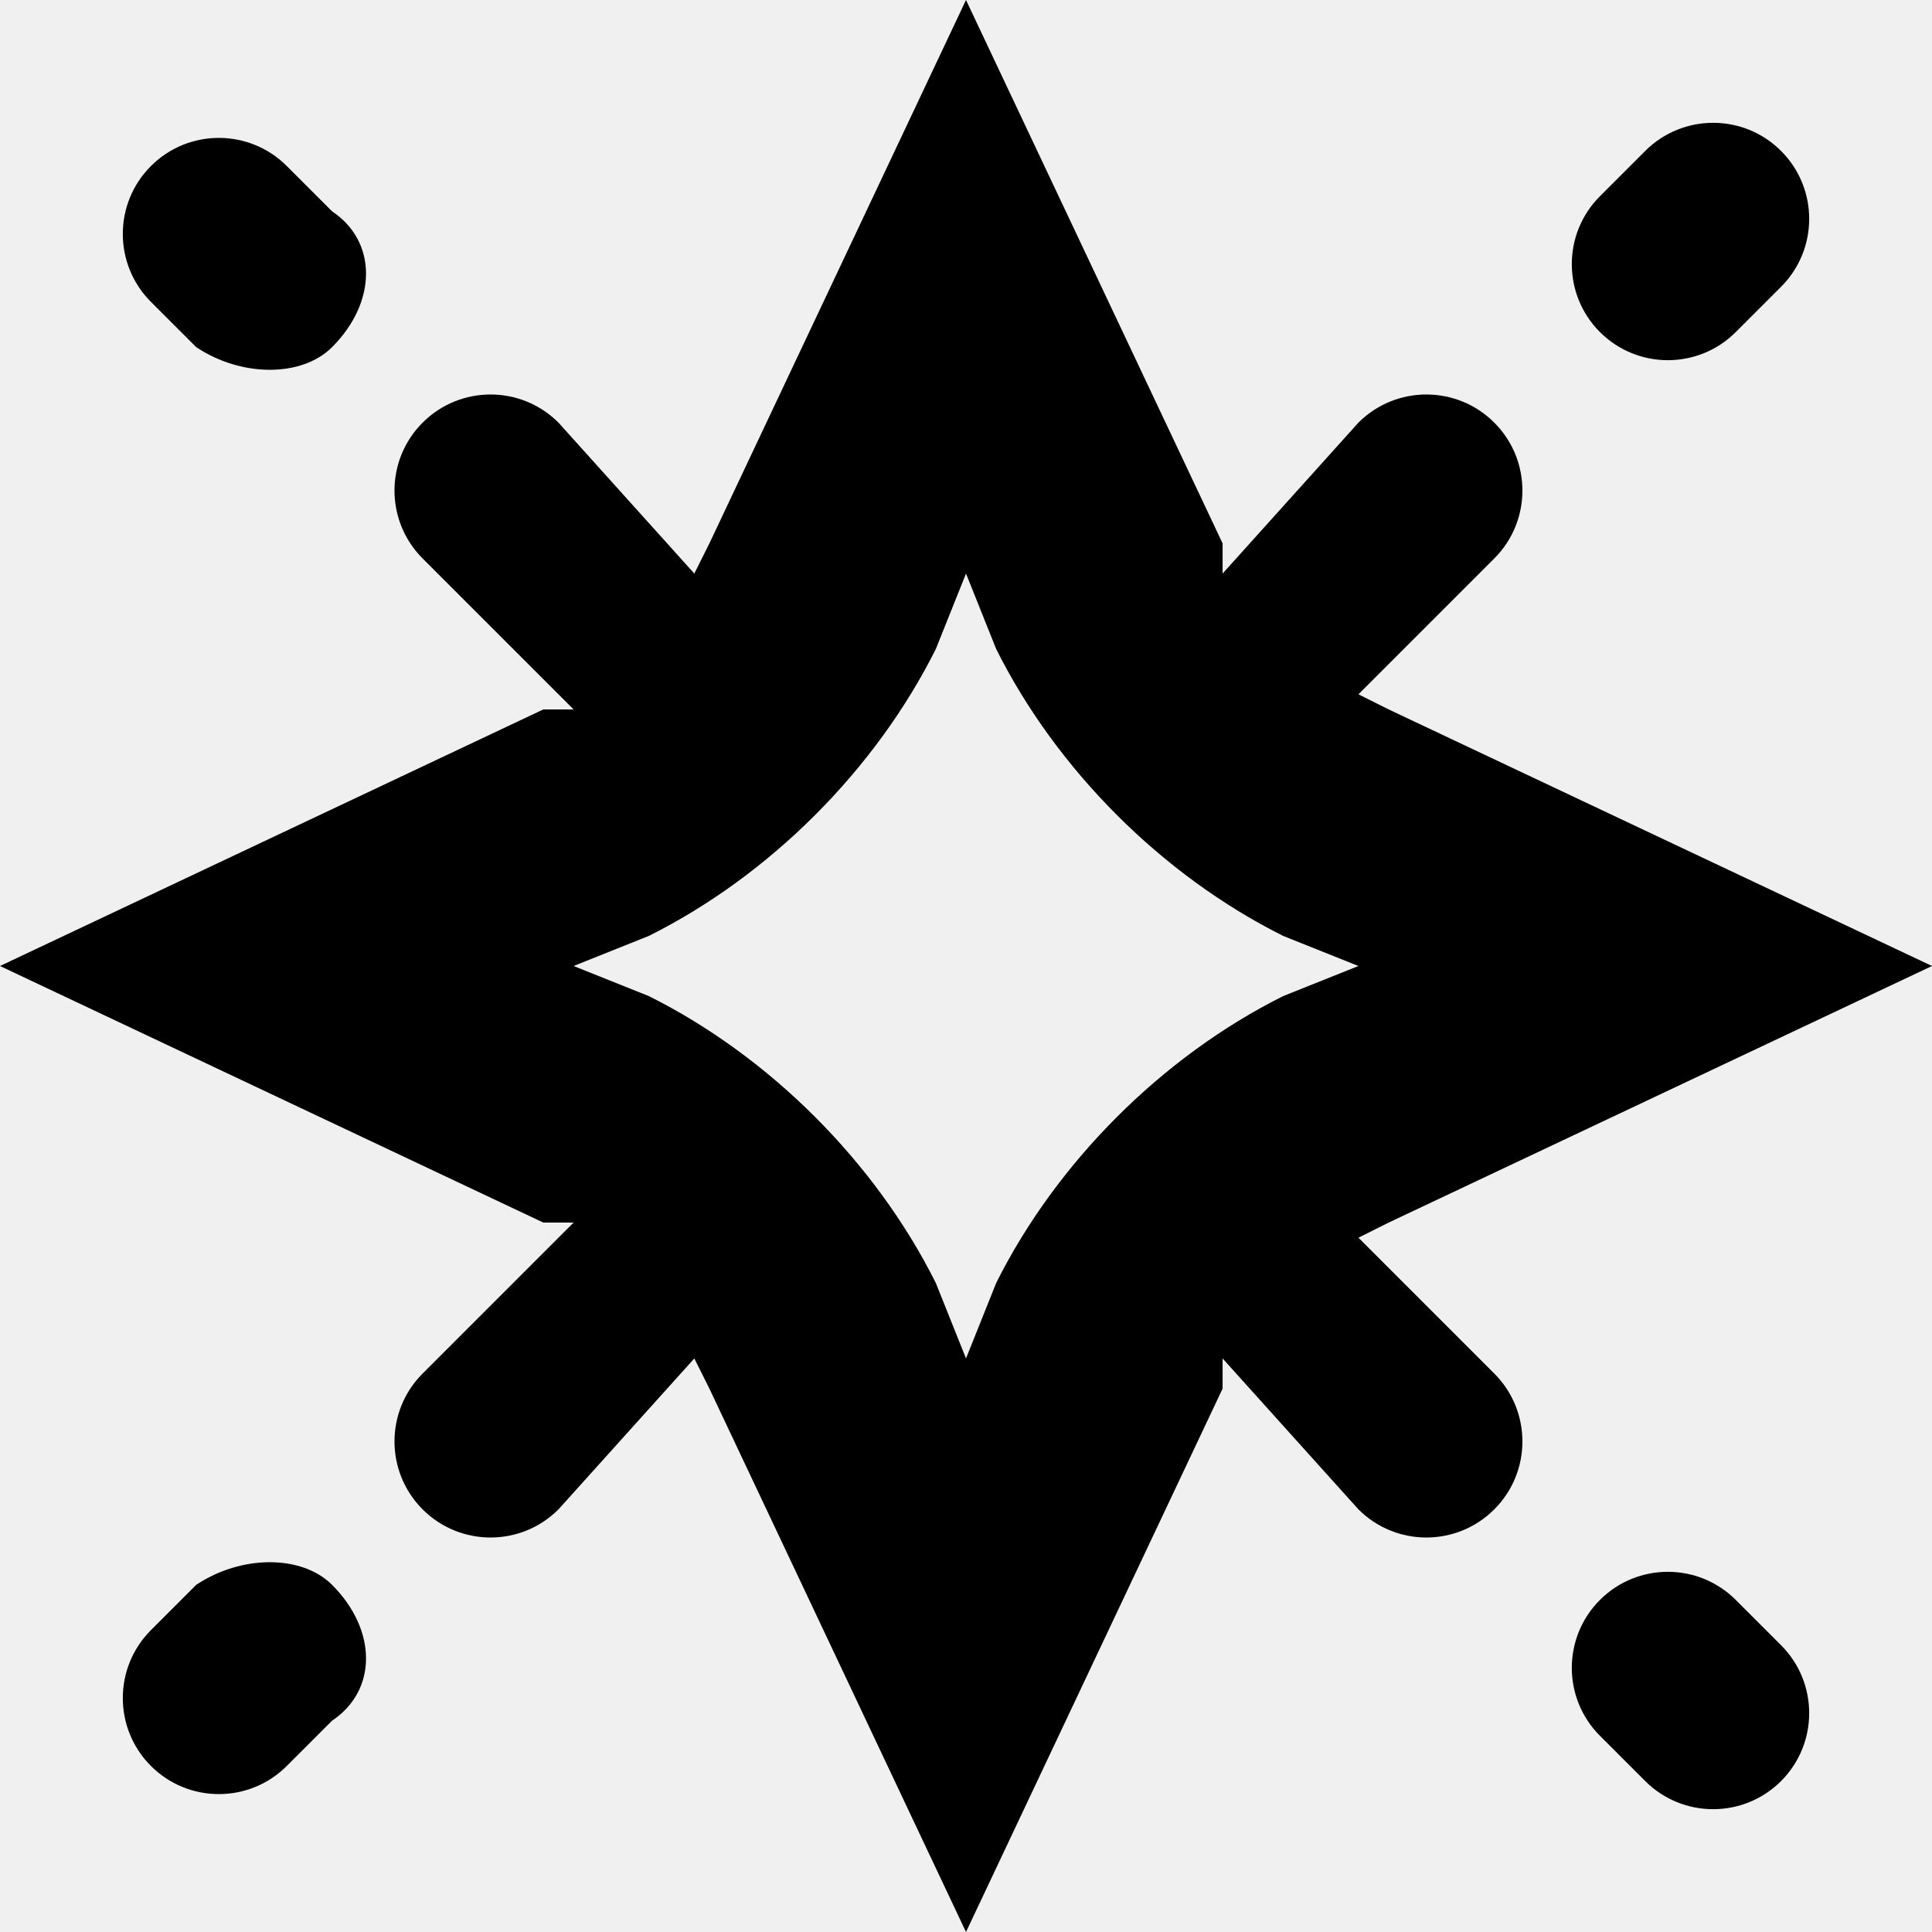
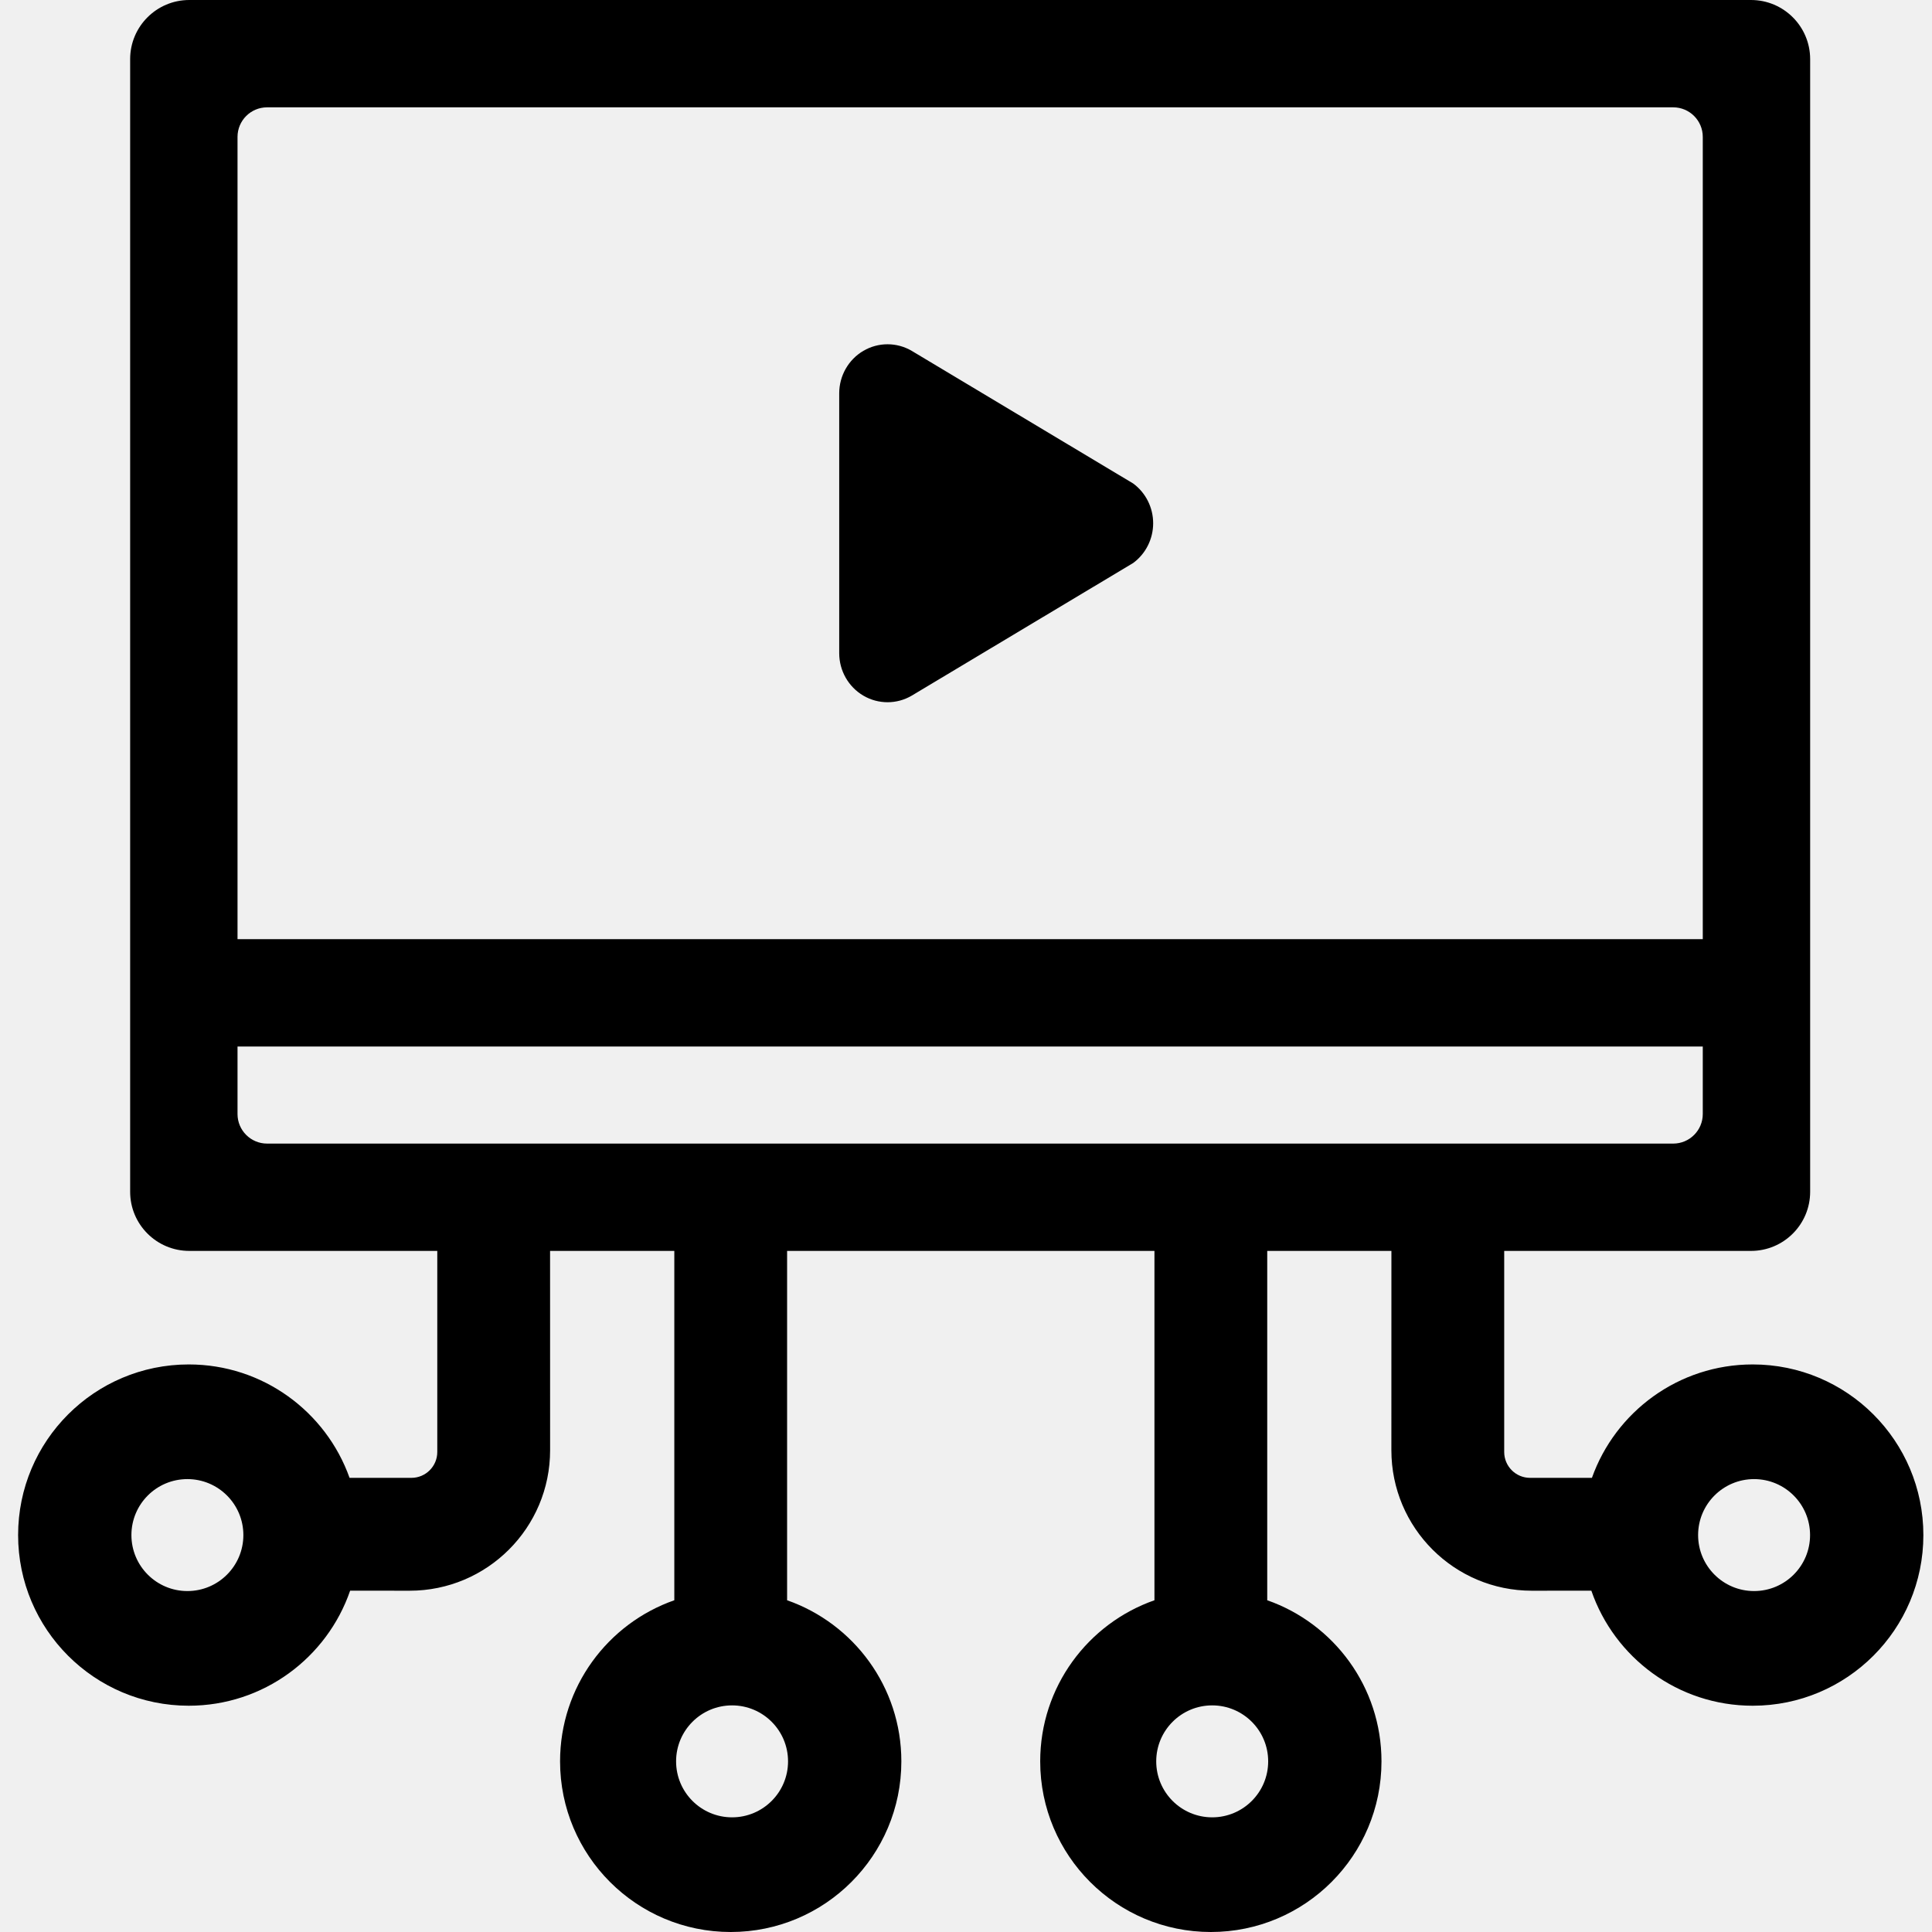
- <svg xmlns="http://www.w3.org/2000/svg" viewBox="0 0 128 128">
-   <path fill-rule="evenodd" d="M81 36 64 0 47 36l-1 2-9-10a6 6 0 0 0-9 9l10 10h-2L0 64l36 17h2L28 91a6 6 0 1 0 9 9l9-10 1 2 17 36 17-36v-2l9 10a6 6 0 1 0 9-9l-9-9 2-1 36-17-36-17-2-1 9-9a6 6 0 1 0-9-9l-9 10v-2Zm-17 2-2 5c-4 8-11 15-19 19l-5 2 5 2c8 4 15 11 19 19l2 5 2-5c4-8 11-15 19-19l5-2-5-2c-8-4-15-11-19-19l-2-5Z" clip-rule="evenodd" />
-   <path d="M118 19a6 6 0 0 0-9-9l-3 3a6 6 0 1 0 9 9l3-3Zm-96 4c-2 2-6 2-9 0l-3-3a6 6 0 1 1 9-9l3 3c3 2 3 6 0 9Zm0 82c-2-2-6-2-9 0l-3 3a6 6 0 1 0 9 9l3-3c3-2 3-6 0-9Zm96 4a6 6 0 0 1-9 9l-3-3a6 6 0 1 1 9-9l3 3Z" />
-   <style>path{fill:#000}@media (prefers-color-scheme:dark){path{fill:#fff}}</style>
+ <svg xmlns="http://www.w3.org/2000/svg" fill="#000000" width="800px" height="800px" viewBox="0 0 1920 1920">
+   <path d="M1740.135 0c32.46 0 58.775 26.315 58.775 58.776v1125.587c0 32.46-26.314 58.775-58.775 58.775h-245.278v199.818c0 14.201 11.512 25.714 25.714 25.714h61.463c23.377-65.684 86.101-112.707 159.808-112.707 93.658 0 169.582 75.924 169.582 169.581 0 93.657-75.924 169.582-169.582 169.582-74.315 0-137.465-47.803-160.379-114.337l-59.1.048c-77.131 0-139.628-62.497-139.628-139.592l.033-198.107h-123.405v347.178c66.118 23.143 113.538 86.085 113.538 160.103 0 93.657-75.924 169.581-169.581 169.581-93.657 0-169.581-75.924-169.581-169.581 0-74.018 47.42-136.96 113.538-160.103v-347.178H782.214v347.178c66.118 23.143 113.538 86.085 113.538 160.103 0 93.657-75.924 169.581-169.581 169.581-93.657 0-169.581-75.924-169.581-169.581 0-74.018 47.42-136.96 113.538-160.103v-347.178H546.656l.033 198.107c0 77.095-62.497 139.592-139.592 139.592l-59.136-.048c-22.914 66.534-86.064 114.337-160.38 114.337C93.924 1695.126 18 1619.2 18 1525.544s75.924-169.581 169.581-169.581c73.707 0 136.431 47.023 159.809 112.707h61.463c14.201 0 25.714-11.513 25.714-25.714v-199.818H188.115c-32.461 0-58.776-26.314-58.776-58.775V58.776C129.339 26.315 155.654 0 188.115 0h1552.02ZM1204.67 1694.79c-30.723 0-55.629 24.906-55.629 55.629s24.906 55.629 55.63 55.629c30.722 0 55.628-24.906 55.628-55.63 0-30.722-24.906-55.628-55.629-55.628Zm-477.149 0c-30.723 0-55.629 24.906-55.629 55.629s24.906 55.629 55.629 55.629 55.629-24.906 55.629-55.63c0-30.722-24.906-55.628-55.629-55.628Zm1015.672-224.875c-30.723 0-55.63 24.906-55.63 55.63 0 30.722 24.907 55.628 55.63 55.628 30.723 0 55.628-24.906 55.628-55.629s-24.905-55.629-55.628-55.629Zm-1556.964 0c-30.723 0-55.629 24.906-55.629 55.63 0 30.722 24.906 55.628 55.63 55.628 30.722 0 55.628-24.906 55.628-55.629s-24.906-55.629-55.629-55.629ZM1692.202 1040H236.047v67.099c0 16.23 13.157 29.387 29.388 29.387h1397.38c16.23 0 29.387-13.157 29.387-29.387V1040Zm-29.388-933.333H265.434c-16.23 0-29.387 13.157-29.387 29.387v797.28h1456.155v-797.28c0-16.23-13.157-29.387-29.388-29.387ZM906.047 348.665l220.035 131.796C1138.59 489.628 1146 504.338 1146 520c0 15.662-7.41 30.372-19.918 39.539L906.047 691.335a47.406 47.406 0 0 1-48.007.014c-14.858-8.697-24.02-24.777-24.04-42.189V390.84c.02-17.412 9.182-33.492 24.04-42.19a47.406 47.406 0 0 1 48.007.015Z" fill-rule="evenodd" />
</svg>
